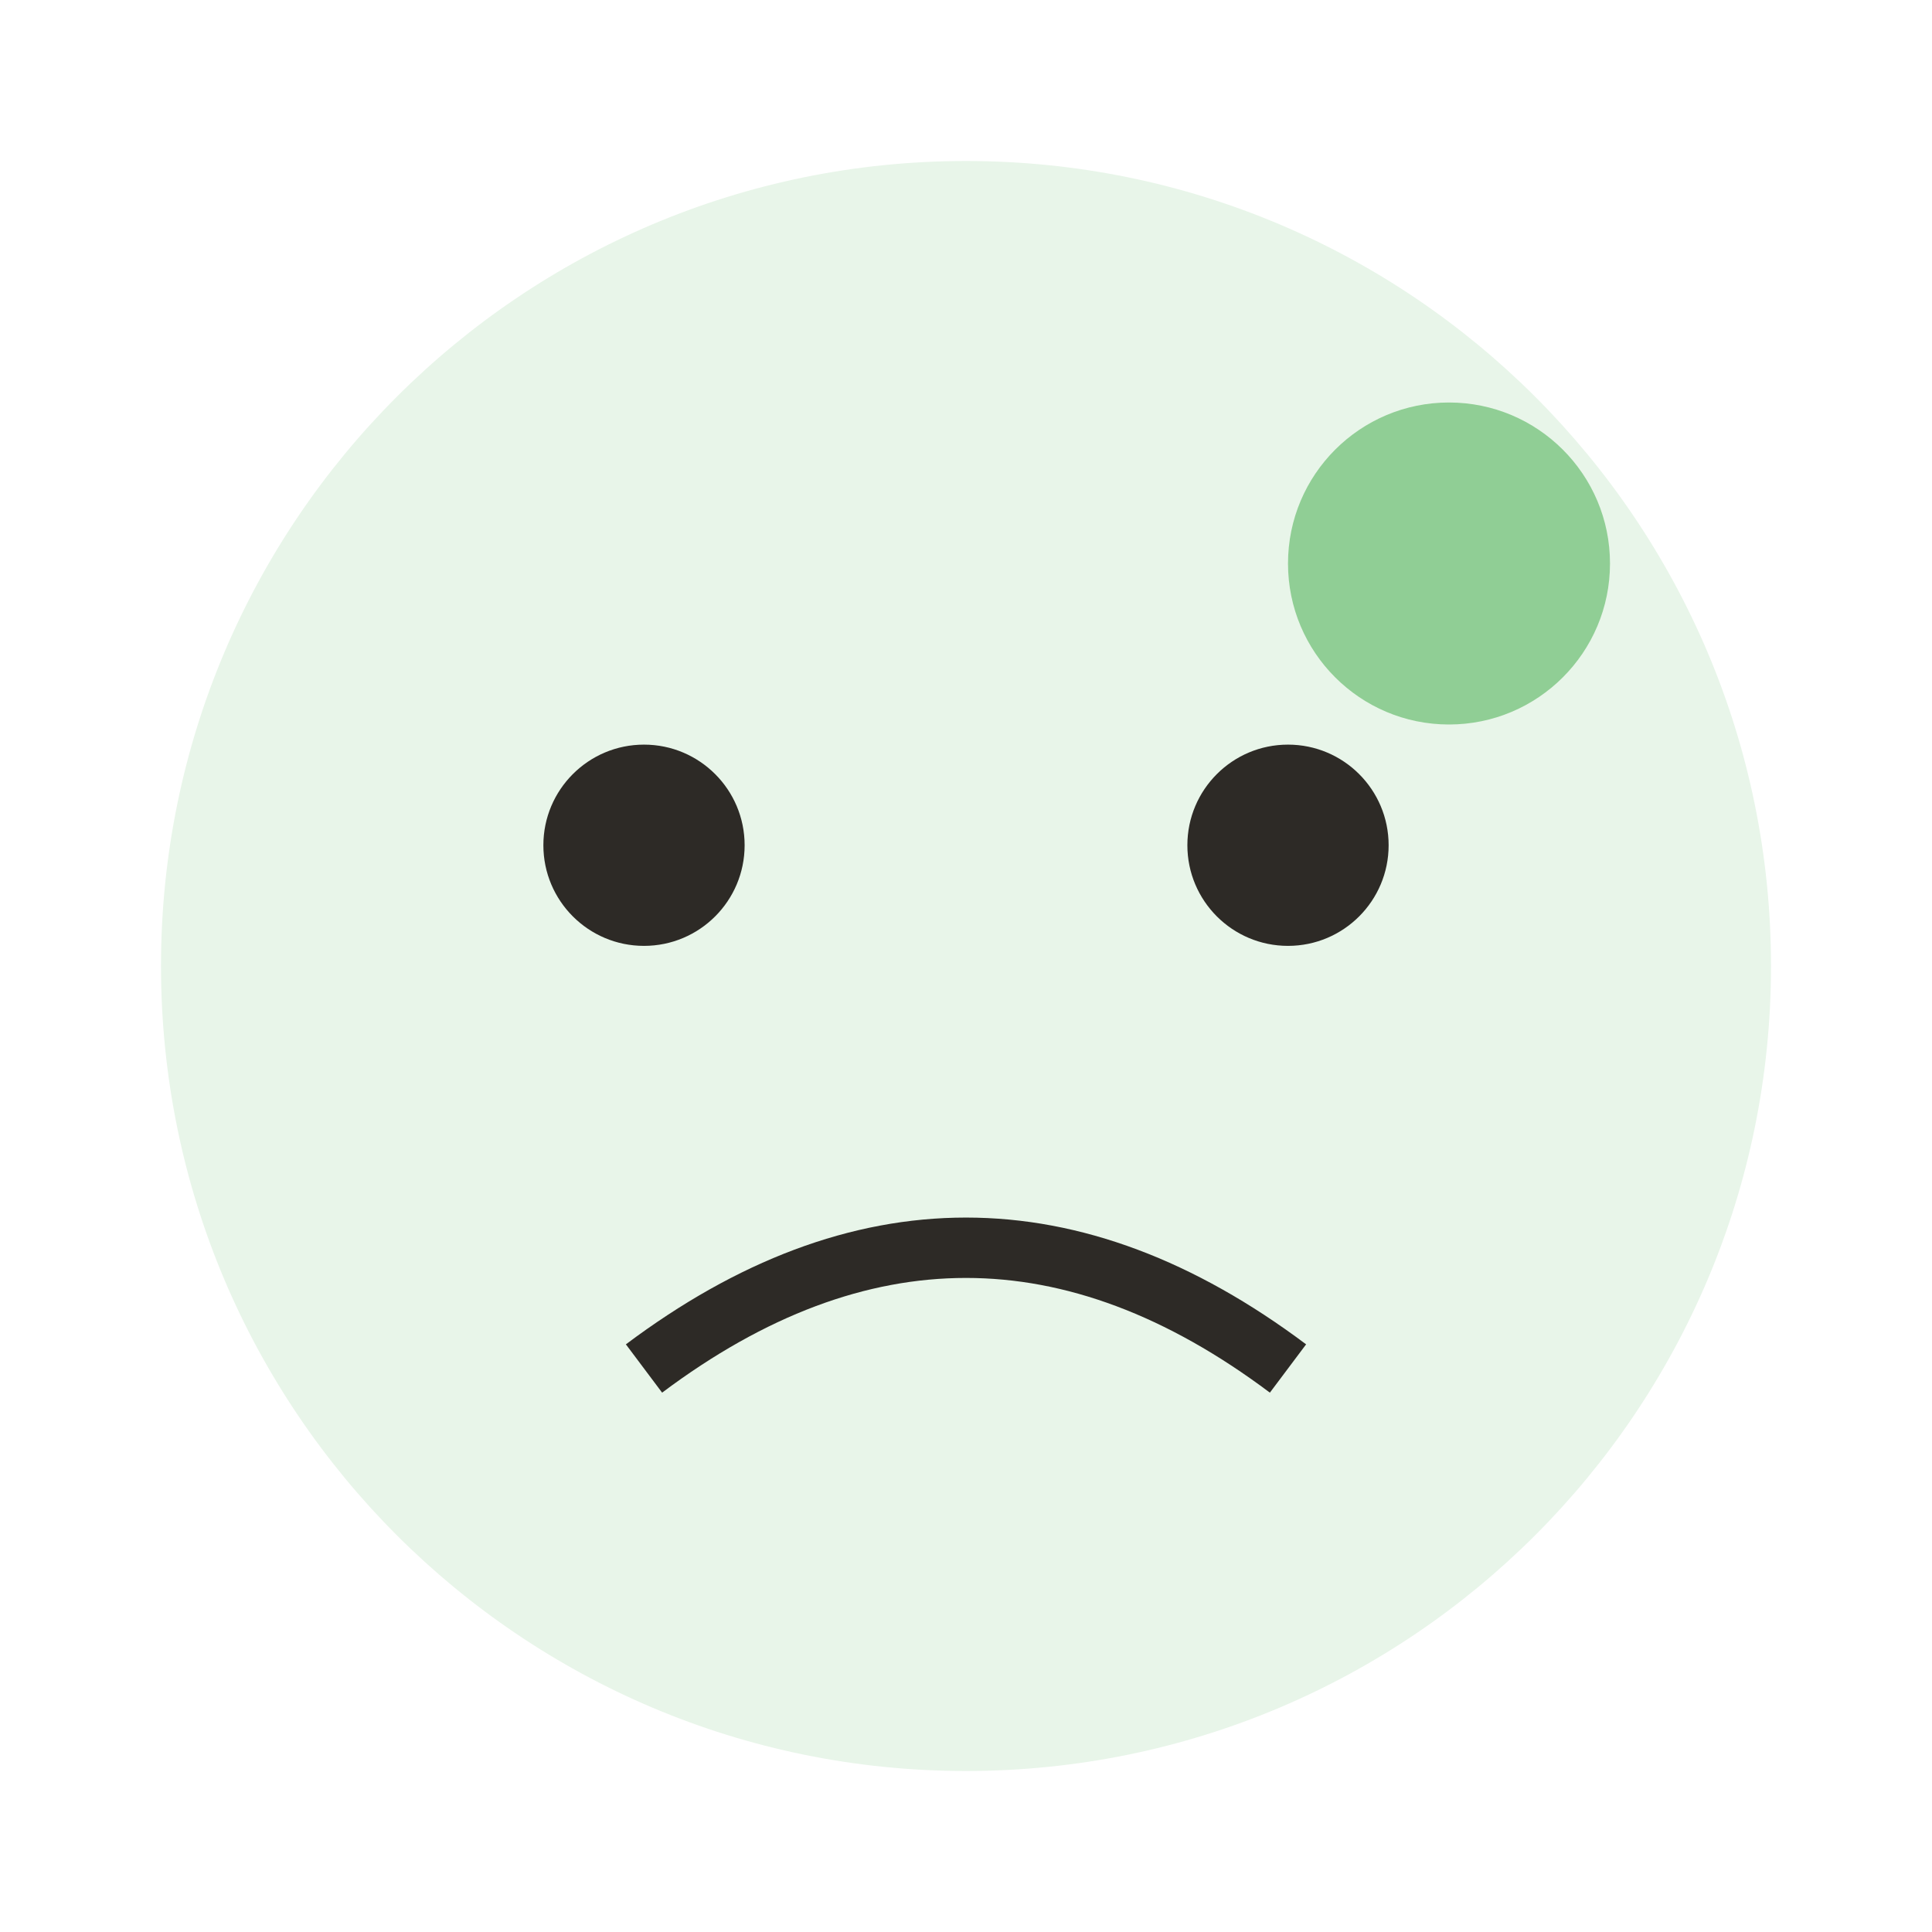
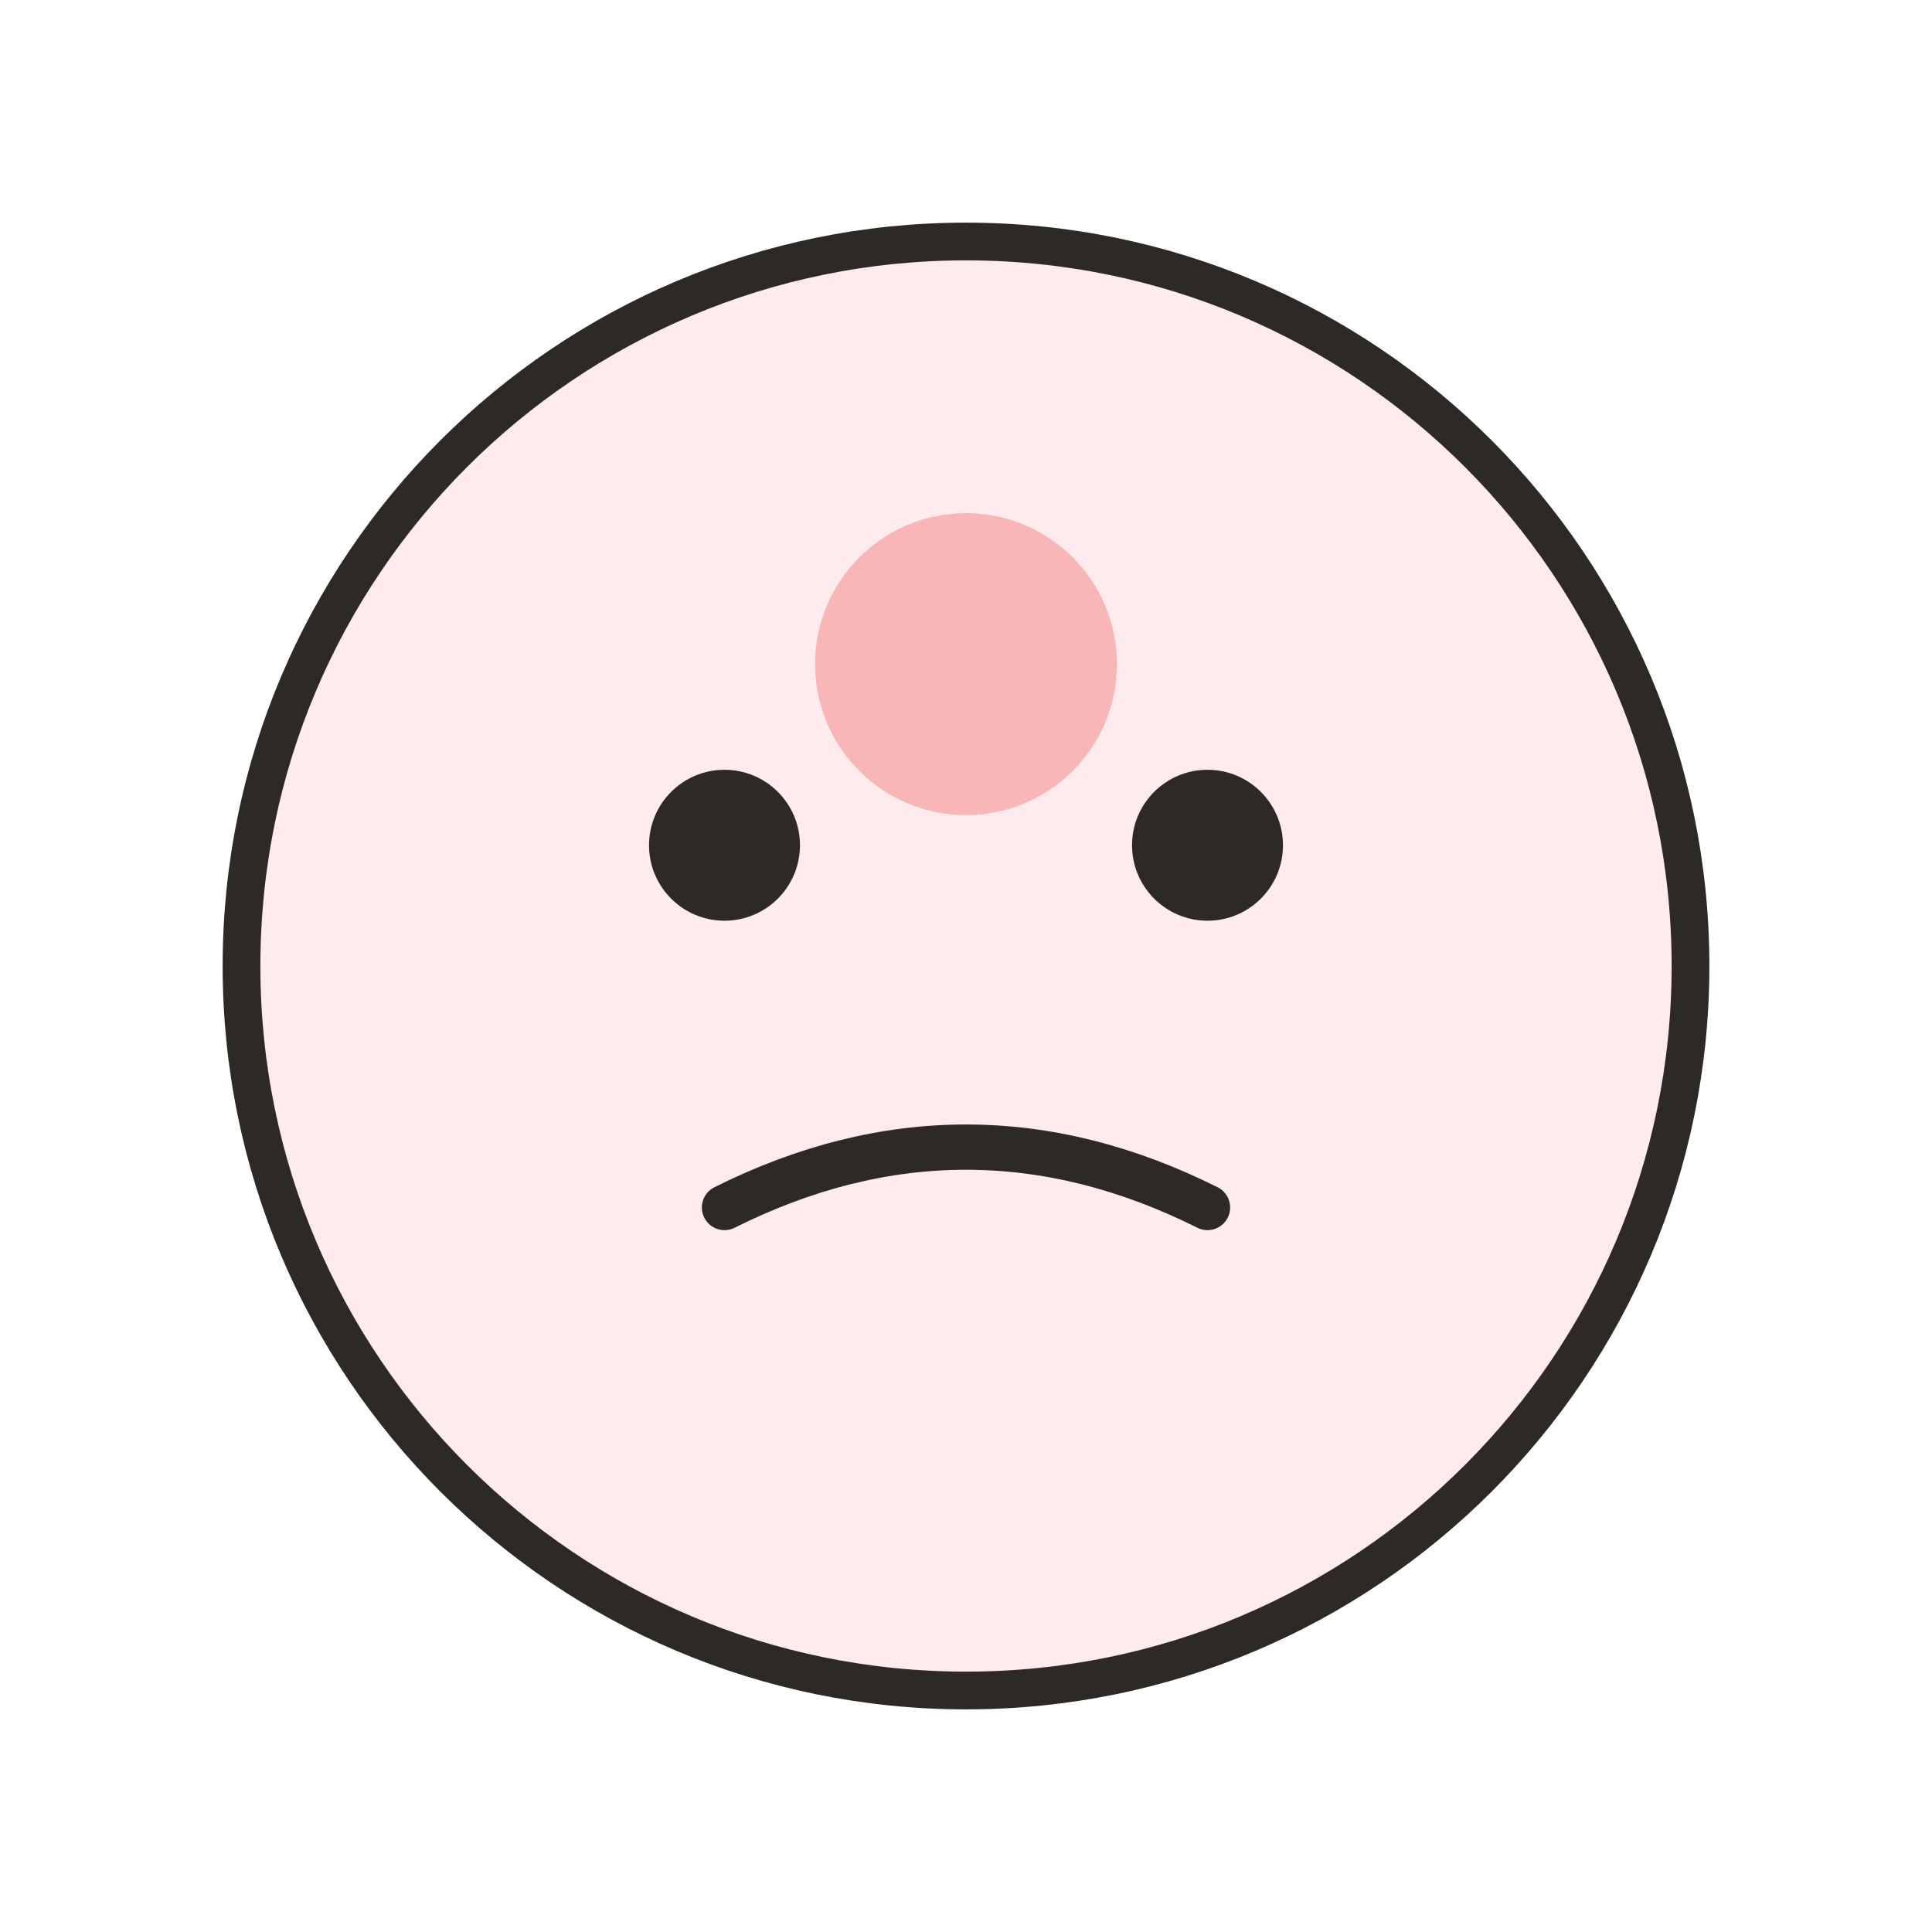
- <svg xmlns="http://www.w3.org/2000/svg" viewBox="0 0 96 96" width="96" height="96">
-   <circle cx="48" cy="48" r="40" fill="#E8F5E9" />
-   <circle cx="32" cy="42" r="5" fill="#2D2A26" />
-   <circle cx="64" cy="42" r="5" fill="#2D2A26" />
-   <path d="M32 68 Q48 56 64 68" stroke="#2D2A26" stroke-width="3" fill="none" />
-   <circle cx="72" cy="28" r="8" fill="#7BC47F" opacity="0.8" />
+ <svg xmlns="http://www.w3.org/2000/svg" viewBox="0 0 128 128" width="128" height="128">
+   <circle cx="64" cy="64" r="48" fill="#FFEBEE" stroke="#2D2A26" stroke-width="2.5" />
+   <circle cx="48" cy="56" r="5" fill="#2D2A26" />
+   <circle cx="80" cy="56" r="5" fill="#2D2A26" />
+   <path d="M48 80 Q64 72 80 80" fill="none" stroke="#2D2A26" stroke-width="3" stroke-linecap="round" />
+   <circle cx="64" cy="44" r="10" fill="#EF5350" opacity="0.35" />
</svg>
